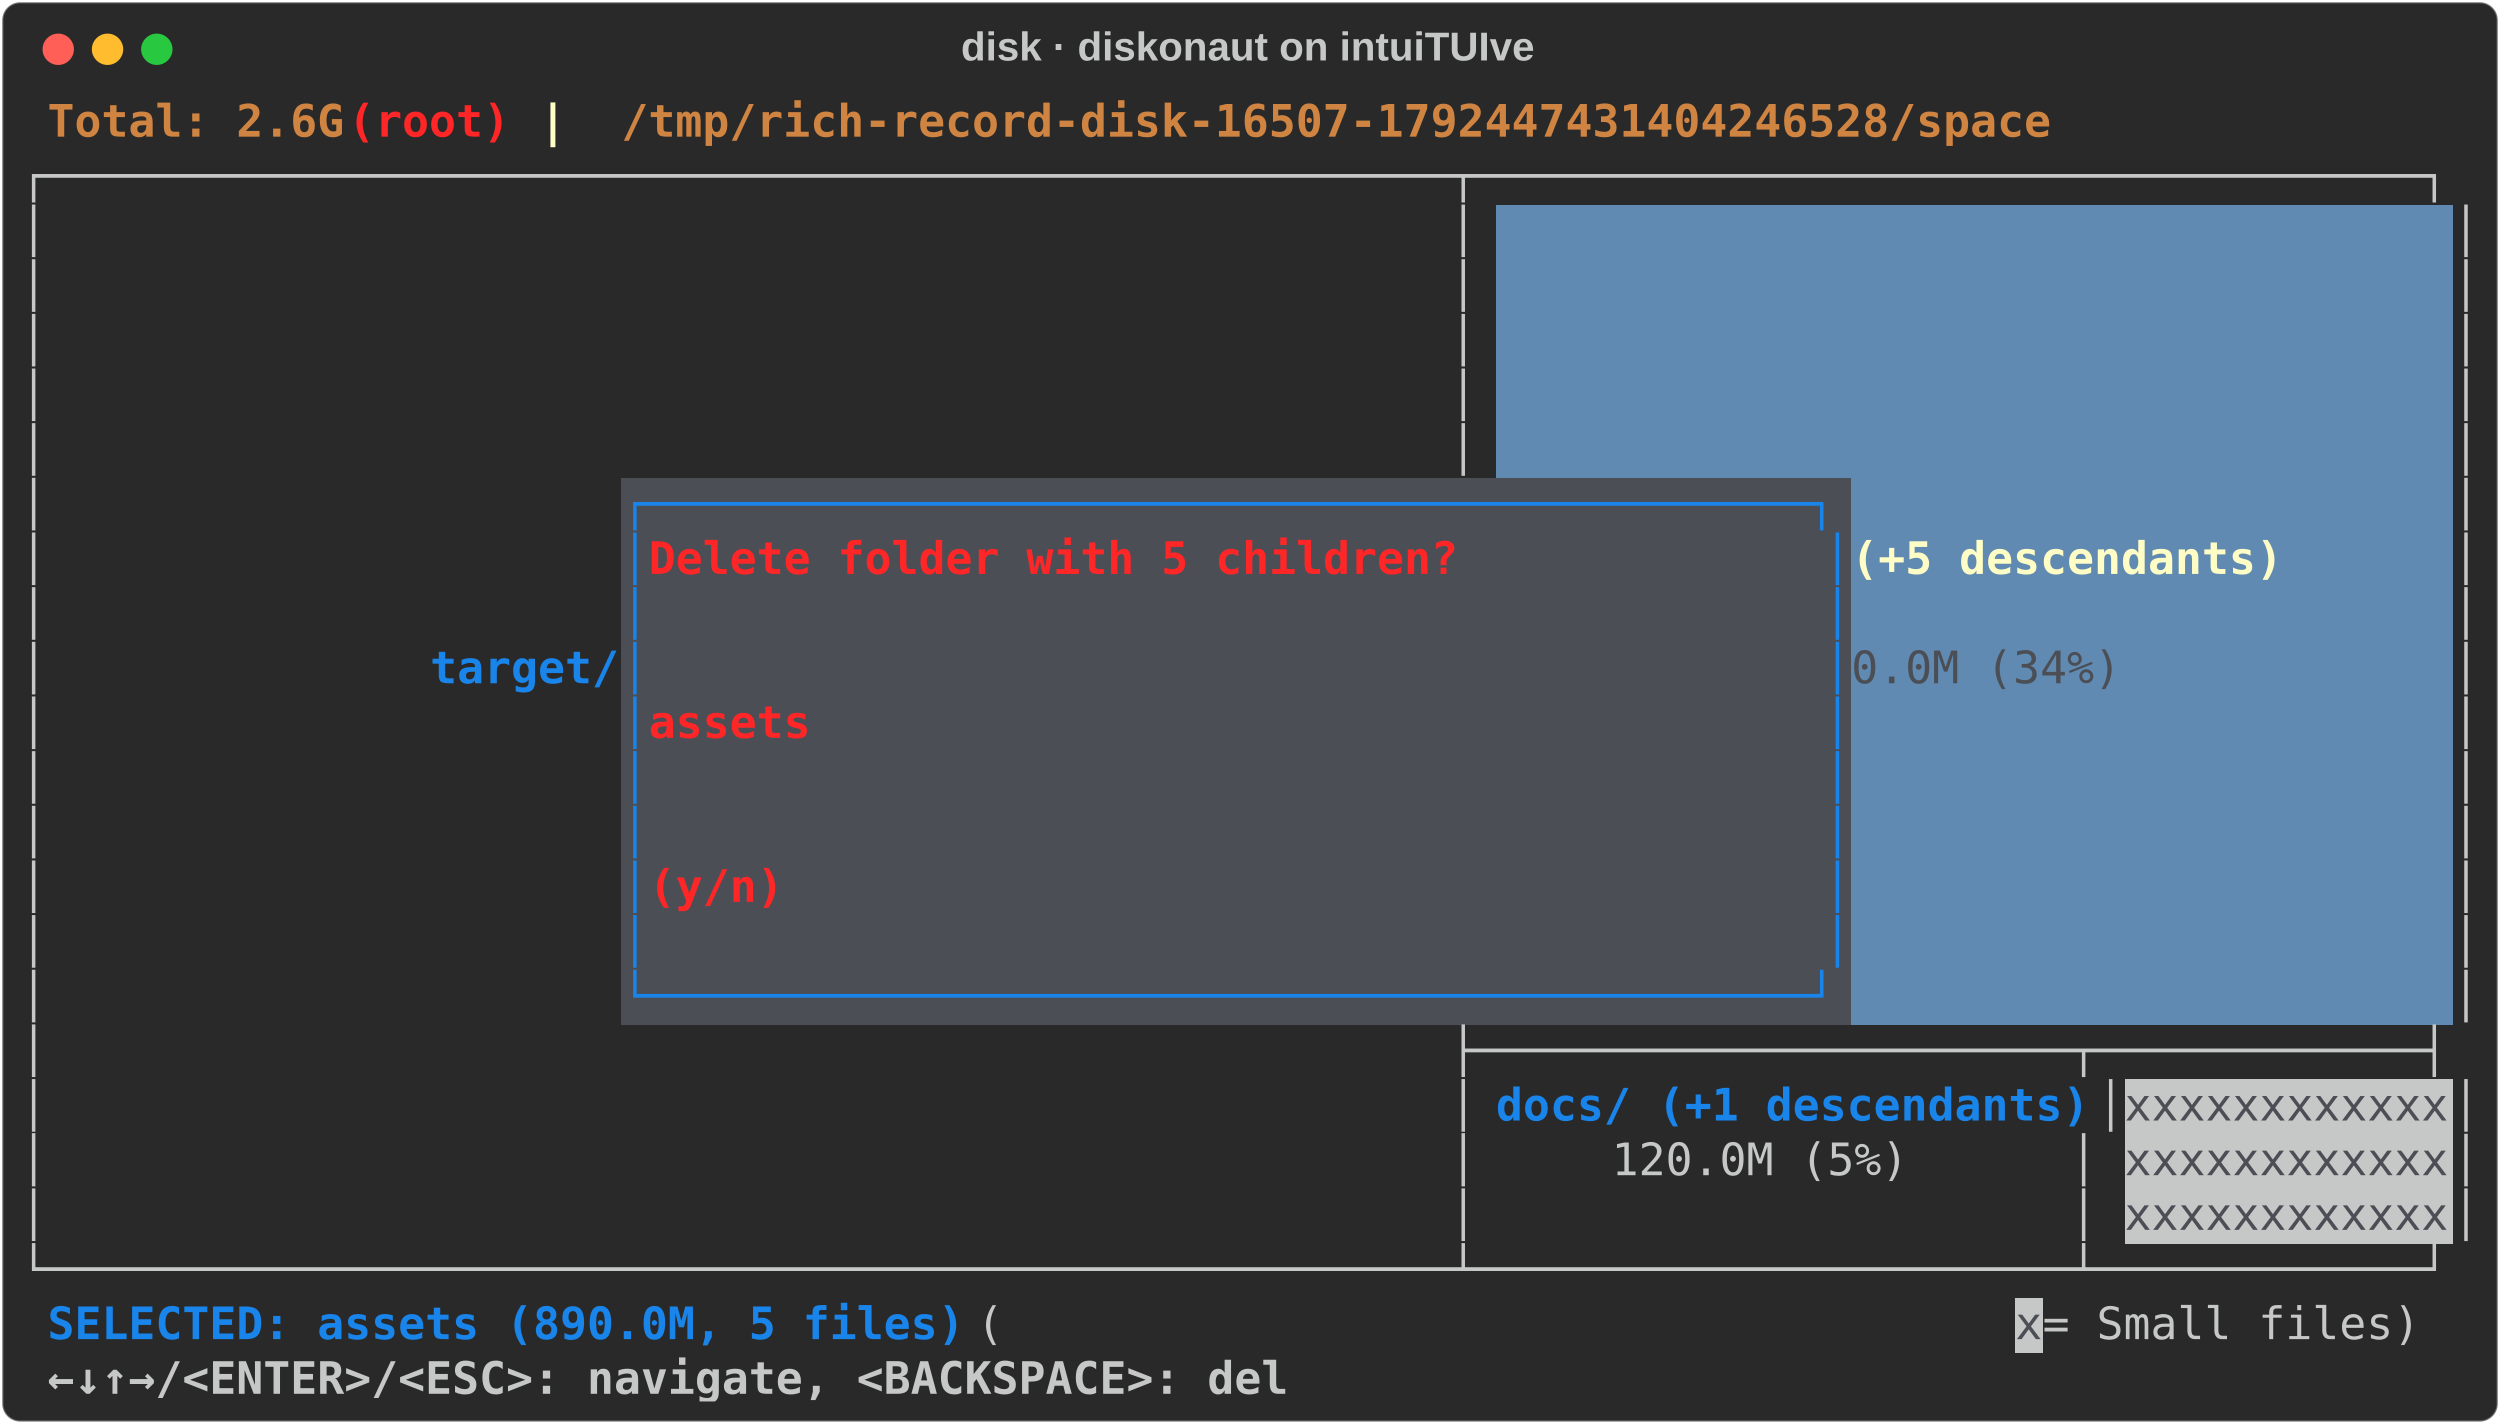
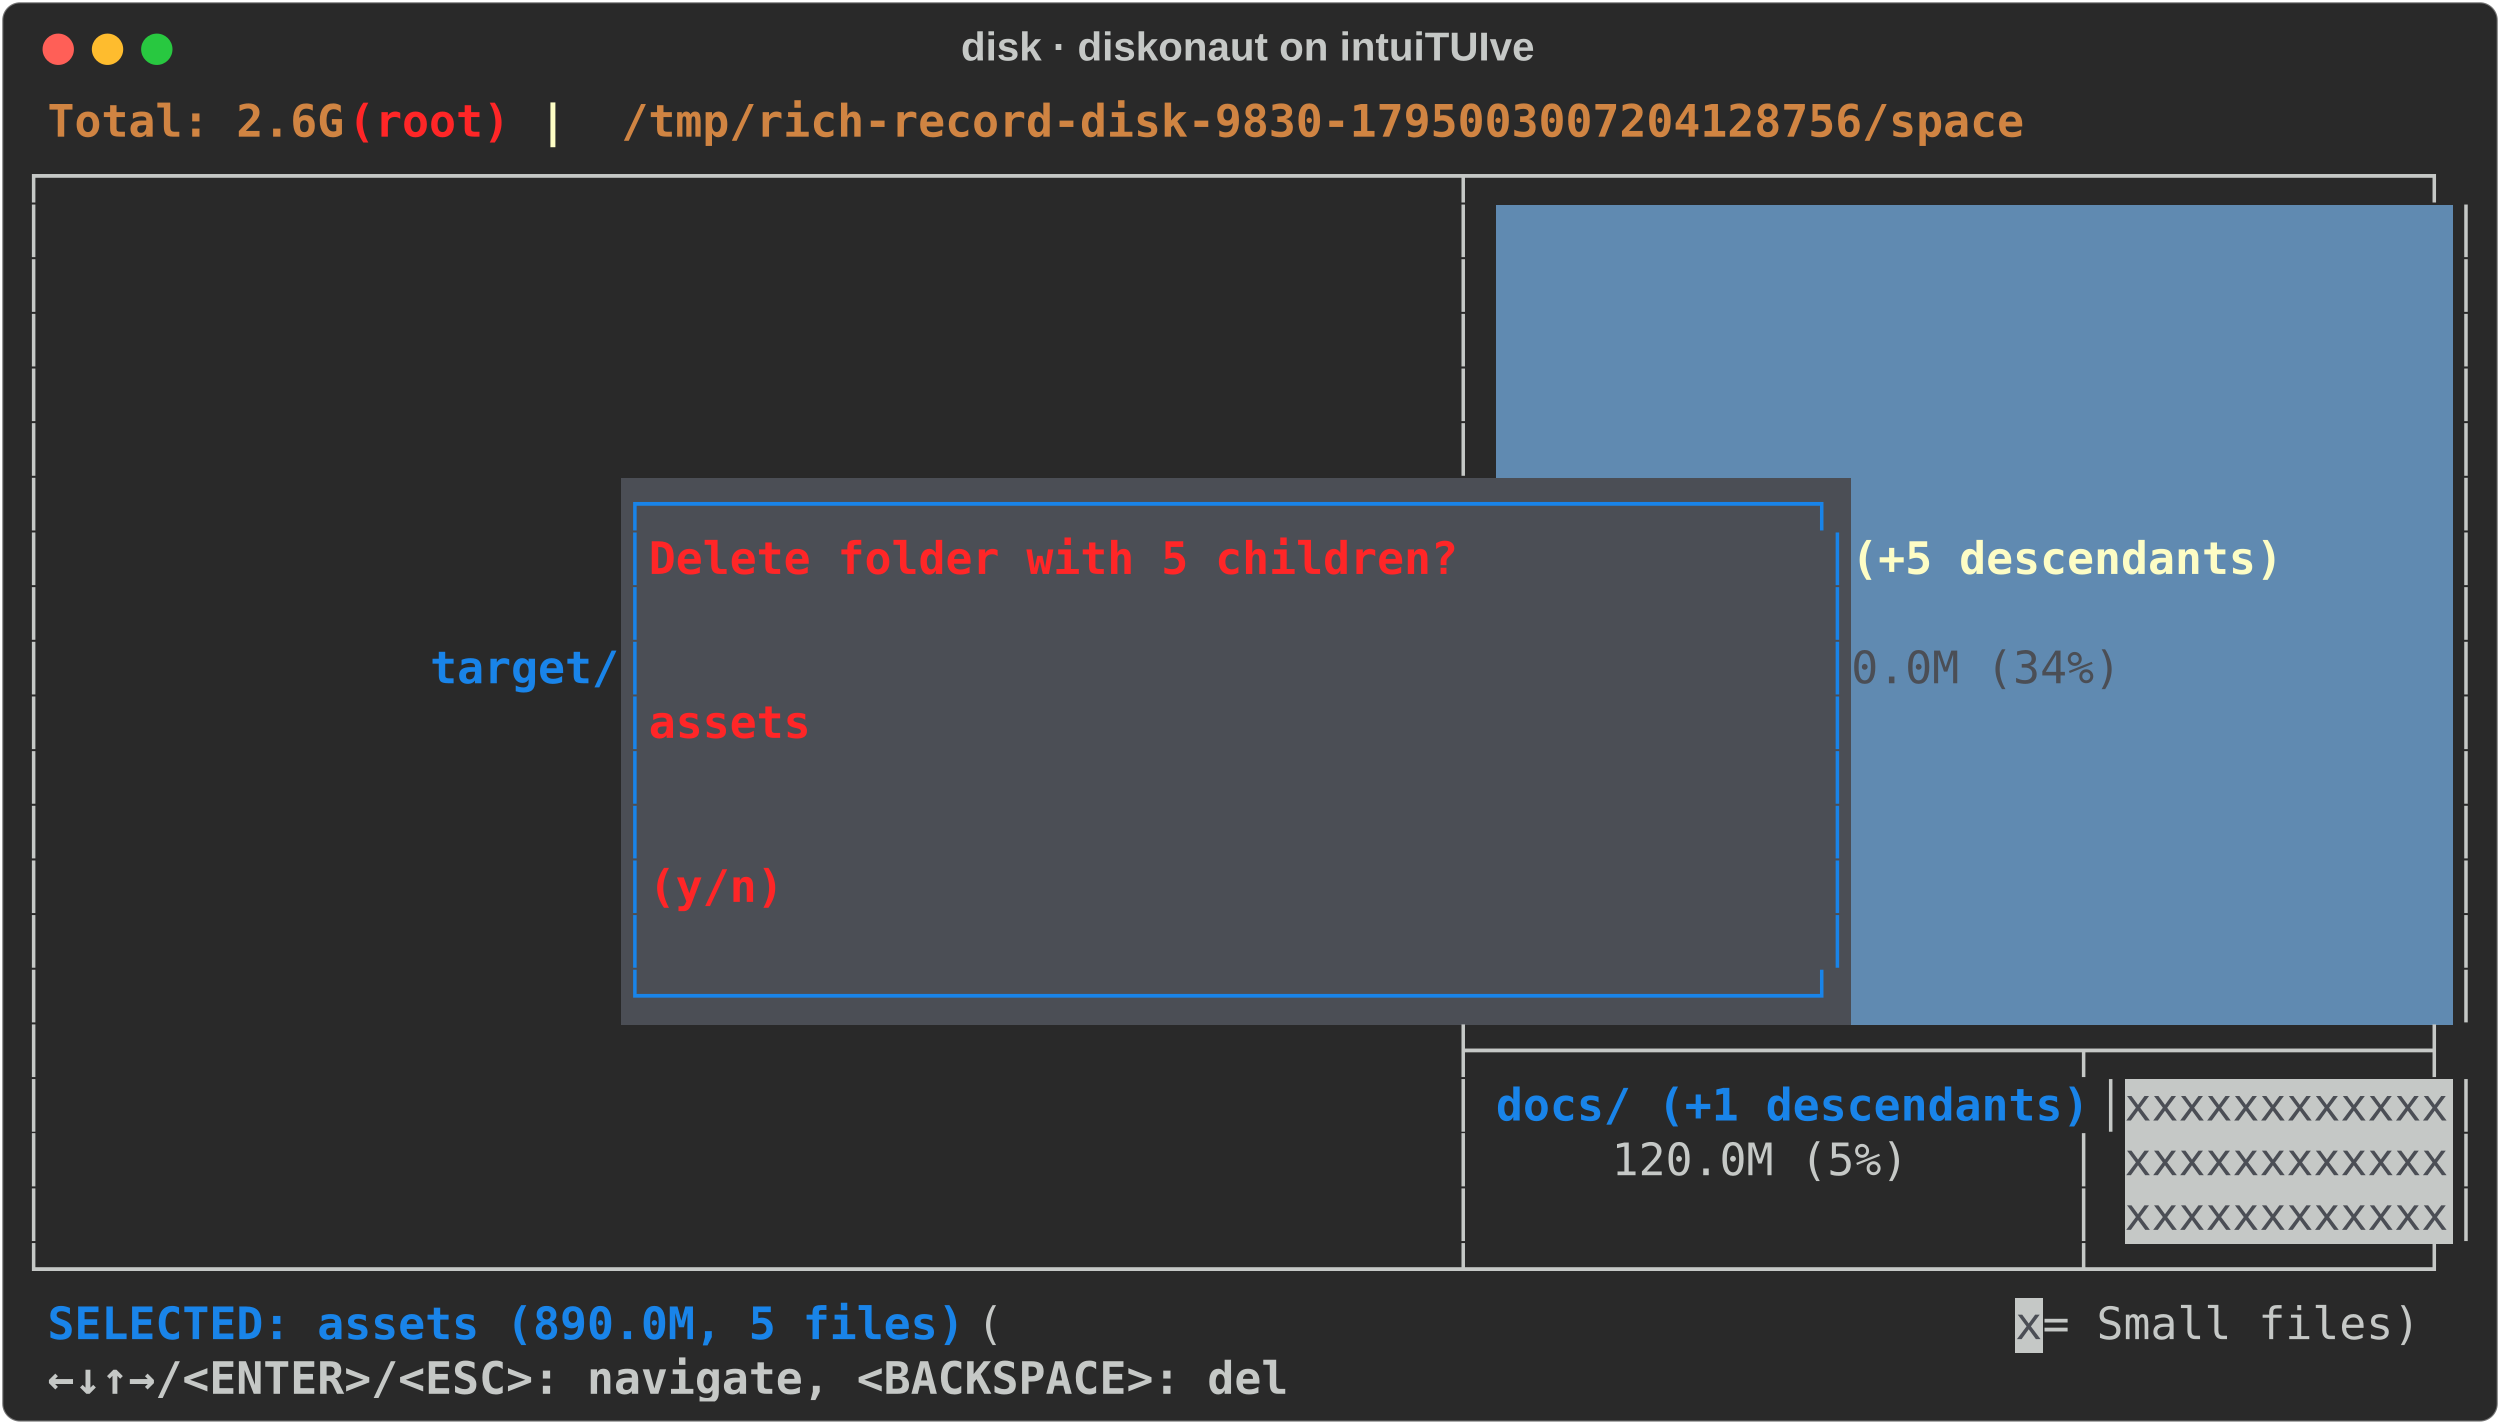
<svg xmlns="http://www.w3.org/2000/svg" class="rich-terminal" viewBox="0 0 1116 635.6">
  <style>

    @font-face {
        font-family: "Fira Code";
        src: local("FiraCode-Regular"),
                url("https://cdnjs.cloudflare.com/ajax/libs/firacode/6.2.0/woff2/FiraCode-Regular.woff2") format("woff2"),
                url("https://cdnjs.cloudflare.com/ajax/libs/firacode/6.2.0/woff/FiraCode-Regular.woff") format("woff");
        font-style: normal;
        font-weight: 400;
    }
    @font-face {
        font-family: "Fira Code";
        src: local("FiraCode-Bold"),
                url("https://cdnjs.cloudflare.com/ajax/libs/firacode/6.2.0/woff2/FiraCode-Bold.woff2") format("woff2"),
                url("https://cdnjs.cloudflare.com/ajax/libs/firacode/6.2.0/woff/FiraCode-Bold.woff") format("woff");
        font-style: bold;
        font-weight: 700;
    }

    .rich-record-matrix {
        font-family: Fira Code, monospace;
        font-size: 20px;
        line-height: 24.4px;
        font-variant-east-asian: full-width;
    }

    .rich-record-title {
        font-size: 18px;
        font-weight: bold;
        font-family: arial;
    }

    .rich-record-r1 { fill: #c5c8c6 }
.rich-record-r2 { fill: #d08442;font-weight: bold }
.rich-record-r3 { fill: #ff2627;font-weight: bold }
.rich-record-r4 { fill: #fdfdc5;font-weight: bold }
.rich-record-r5 { fill: #1984e9;font-weight: bold }
.rich-record-r6 { fill: #4b4e55 }
.rich-record-r7 { fill: #c5c8c6;font-weight: bold }
    </style>
  <defs>
    <clipPath id="rich-record-clip-terminal">
      <rect x="0" y="0" width="1097.0" height="584.6" />
    </clipPath>
    <clipPath id="rich-record-line-0">
      <rect x="0" y="1.5" width="1098" height="24.65" />
    </clipPath>
    <clipPath id="rich-record-line-1">
      <rect x="0" y="25.9" width="1098" height="24.65" />
    </clipPath>
    <clipPath id="rich-record-line-2">
      <rect x="0" y="50.3" width="1098" height="24.65" />
    </clipPath>
    <clipPath id="rich-record-line-3">
      <rect x="0" y="74.7" width="1098" height="24.65" />
    </clipPath>
    <clipPath id="rich-record-line-4">
      <rect x="0" y="99.1" width="1098" height="24.65" />
    </clipPath>
    <clipPath id="rich-record-line-5">
      <rect x="0" y="123.5" width="1098" height="24.65" />
    </clipPath>
    <clipPath id="rich-record-line-6">
      <rect x="0" y="147.9" width="1098" height="24.65" />
    </clipPath>
    <clipPath id="rich-record-line-7">
      <rect x="0" y="172.3" width="1098" height="24.65" />
    </clipPath>
    <clipPath id="rich-record-line-8">
      <rect x="0" y="196.7" width="1098" height="24.65" />
    </clipPath>
    <clipPath id="rich-record-line-9">
      <rect x="0" y="221.1" width="1098" height="24.65" />
    </clipPath>
    <clipPath id="rich-record-line-10">
      <rect x="0" y="245.5" width="1098" height="24.65" />
    </clipPath>
    <clipPath id="rich-record-line-11">
      <rect x="0" y="269.9" width="1098" height="24.65" />
    </clipPath>
    <clipPath id="rich-record-line-12">
      <rect x="0" y="294.3" width="1098" height="24.65" />
    </clipPath>
    <clipPath id="rich-record-line-13">
      <rect x="0" y="318.7" width="1098" height="24.65" />
    </clipPath>
    <clipPath id="rich-record-line-14">
      <rect x="0" y="343.1" width="1098" height="24.65" />
    </clipPath>
    <clipPath id="rich-record-line-15">
      <rect x="0" y="367.5" width="1098" height="24.65" />
    </clipPath>
    <clipPath id="rich-record-line-16">
      <rect x="0" y="391.9" width="1098" height="24.65" />
    </clipPath>
    <clipPath id="rich-record-line-17">
      <rect x="0" y="416.3" width="1098" height="24.65" />
    </clipPath>
    <clipPath id="rich-record-line-18">
      <rect x="0" y="440.7" width="1098" height="24.65" />
    </clipPath>
    <clipPath id="rich-record-line-19">
      <rect x="0" y="465.1" width="1098" height="24.65" />
    </clipPath>
    <clipPath id="rich-record-line-20">
      <rect x="0" y="489.5" width="1098" height="24.65" />
    </clipPath>
    <clipPath id="rich-record-line-21">
      <rect x="0" y="513.9" width="1098" height="24.65" />
    </clipPath>
    <clipPath id="rich-record-line-22">
      <rect x="0" y="538.3" width="1098" height="24.65" />
    </clipPath>
  </defs>
  <rect fill="#292929" stroke="rgba(255,255,255,0.35)" stroke-width="1" x="1" y="1" width="1114" height="633.6" rx="8" />
  <text class="rich-record-title" fill="#c5c8c6" text-anchor="middle" x="557" y="27">disk · diskonaut on intuiTUIve</text>
  <g transform="translate(26,22)">
    <circle cx="0" cy="0" r="7" fill="#ff5f57" />
    <circle cx="22" cy="0" r="7" fill="#febc2e" />
    <circle cx="44" cy="0" r="7" fill="#28c840" />
  </g>
  <g transform="translate(9, 41)" clip-path="url(#rich-record-clip-terminal)">
    <rect fill="#608ab1" x="658.8" y="50.3" width="427" height="24.65" shape-rendering="crispEdges" />
    <rect fill="#608ab1" x="658.8" y="74.7" width="427" height="24.65" shape-rendering="crispEdges" />
    <rect fill="#608ab1" x="658.8" y="99.1" width="427" height="24.65" shape-rendering="crispEdges" />
    <rect fill="#608ab1" x="658.8" y="123.5" width="427" height="24.65" shape-rendering="crispEdges" />
    <rect fill="#608ab1" x="658.8" y="147.9" width="427" height="24.65" shape-rendering="crispEdges" />
    <rect fill="#4b4e55" x="268.4" y="172.3" width="549" height="24.65" shape-rendering="crispEdges" />
    <rect fill="#608ab1" x="817.4" y="172.3" width="268.4" height="24.65" shape-rendering="crispEdges" />
    <rect fill="#4b4e55" x="268.4" y="196.7" width="12.2" height="24.65" shape-rendering="crispEdges" />
    <rect fill="#4b4e55" x="280.6" y="196.7" width="524.6" height="24.65" shape-rendering="crispEdges" />
    <rect fill="#4b4e55" x="805.2" y="196.7" width="12.2" height="24.65" shape-rendering="crispEdges" />
    <rect fill="#608ab1" x="817.4" y="196.7" width="195.2" height="24.65" shape-rendering="crispEdges" />
    <rect fill="#608ab1" x="1012.6" y="196.7" width="73.2" height="24.65" shape-rendering="crispEdges" />
    <rect fill="#4b4e55" x="268.4" y="221.1" width="12.2" height="24.65" shape-rendering="crispEdges" />
    <rect fill="#4b4e55" x="280.6" y="221.1" width="524.6" height="24.65" shape-rendering="crispEdges" />
    <rect fill="#4b4e55" x="805.2" y="221.1" width="12.2" height="24.65" shape-rendering="crispEdges" />
    <rect fill="#608ab1" x="817.4" y="221.1" width="268.4" height="24.65" shape-rendering="crispEdges" />
    <rect fill="#4b4e55" x="268.4" y="245.5" width="12.2" height="24.65" shape-rendering="crispEdges" />
    <rect fill="#4b4e55" x="280.6" y="245.5" width="524.6" height="24.65" shape-rendering="crispEdges" />
    <rect fill="#4b4e55" x="805.2" y="245.5" width="12.2" height="24.65" shape-rendering="crispEdges" />
    <rect fill="#608ab1" x="817.4" y="245.5" width="122" height="24.65" shape-rendering="crispEdges" />
    <rect fill="#608ab1" x="939.4" y="245.5" width="146.4" height="24.65" shape-rendering="crispEdges" />
    <rect fill="#4b4e55" x="268.4" y="269.9" width="12.2" height="24.65" shape-rendering="crispEdges" />
    <rect fill="#4b4e55" x="280.6" y="269.9" width="524.6" height="24.65" shape-rendering="crispEdges" />
    <rect fill="#4b4e55" x="805.2" y="269.9" width="12.2" height="24.65" shape-rendering="crispEdges" />
    <rect fill="#608ab1" x="817.4" y="269.9" width="268.4" height="24.65" shape-rendering="crispEdges" />
    <rect fill="#4b4e55" x="268.4" y="294.3" width="12.2" height="24.65" shape-rendering="crispEdges" />
    <rect fill="#4b4e55" x="280.6" y="294.3" width="524.6" height="24.65" shape-rendering="crispEdges" />
    <rect fill="#4b4e55" x="805.2" y="294.3" width="12.2" height="24.65" shape-rendering="crispEdges" />
    <rect fill="#608ab1" x="817.4" y="294.3" width="268.4" height="24.65" shape-rendering="crispEdges" />
    <rect fill="#4b4e55" x="268.4" y="318.7" width="12.2" height="24.65" shape-rendering="crispEdges" />
    <rect fill="#4b4e55" x="280.6" y="318.7" width="524.6" height="24.65" shape-rendering="crispEdges" />
    <rect fill="#4b4e55" x="805.2" y="318.7" width="12.2" height="24.65" shape-rendering="crispEdges" />
    <rect fill="#608ab1" x="817.4" y="318.7" width="268.4" height="24.65" shape-rendering="crispEdges" />
    <rect fill="#4b4e55" x="268.4" y="343.1" width="12.2" height="24.65" shape-rendering="crispEdges" />
    <rect fill="#4b4e55" x="280.6" y="343.1" width="524.6" height="24.65" shape-rendering="crispEdges" />
    <rect fill="#4b4e55" x="805.2" y="343.1" width="12.2" height="24.65" shape-rendering="crispEdges" />
    <rect fill="#608ab1" x="817.4" y="343.1" width="268.4" height="24.65" shape-rendering="crispEdges" />
    <rect fill="#4b4e55" x="268.4" y="367.5" width="12.2" height="24.65" shape-rendering="crispEdges" />
    <rect fill="#4b4e55" x="280.6" y="367.5" width="524.6" height="24.65" shape-rendering="crispEdges" />
    <rect fill="#4b4e55" x="805.2" y="367.5" width="12.2" height="24.65" shape-rendering="crispEdges" />
    <rect fill="#608ab1" x="817.4" y="367.5" width="268.4" height="24.65" shape-rendering="crispEdges" />
    <rect fill="#4b4e55" x="268.4" y="391.9" width="549" height="24.65" shape-rendering="crispEdges" />
    <rect fill="#608ab1" x="817.4" y="391.9" width="268.4" height="24.65" shape-rendering="crispEdges" />
    <rect fill="#c5c8c6" x="939.4" y="440.7" width="146.4" height="24.65" shape-rendering="crispEdges" />
    <rect fill="#c5c8c6" x="939.4" y="465.1" width="146.4" height="24.65" shape-rendering="crispEdges" />
    <rect fill="#c5c8c6" x="939.4" y="489.5" width="146.4" height="24.65" shape-rendering="crispEdges" />
    <rect fill="#c5c8c6" x="890.6" y="538.3" width="12.2" height="24.65" shape-rendering="crispEdges" />
    <g class="rich-record-matrix">
      <text class="rich-record-r2" x="12.2" y="20" textLength="134.2" clip-path="url(#rich-record-line-0)">Total: 2.6G</text>
      <text class="rich-record-r3" x="146.4" y="20" textLength="85.4" clip-path="url(#rich-record-line-0)"> (root)</text>
      <text class="rich-record-r4" x="231.8" y="20" textLength="36.6" clip-path="url(#rich-record-line-0)"> | </text>
-       <text class="rich-record-r2" x="268.4" y="20" textLength="646.6" clip-path="url(#rich-record-line-0)">/tmp/rich-record-disk-16507-1792447431404246528/space</text>
+       <text class="rich-record-r2" x="268.4" y="20" textLength="634.4" clip-path="url(#rich-record-line-0)">/tmp/rich-record-disk-9830-1795003007204128756/space</text>
      <text class="rich-record-r1" x="1098" y="20" textLength="12.2" clip-path="url(#rich-record-line-0)">
</text>
      <text class="rich-record-r1" x="0" y="44.4" textLength="1098" clip-path="url(#rich-record-line-1)">┌────────────────────────────────────────────────────┬───────────────────────────────────┐</text>
      <text class="rich-record-r1" x="1098" y="44.4" textLength="12.2" clip-path="url(#rich-record-line-1)">
</text>
      <text class="rich-record-r1" x="0" y="68.8" textLength="658.8" clip-path="url(#rich-record-line-2)">│                                                    │</text>
      <text class="rich-record-r1" x="1085.8" y="68.8" textLength="12.2" clip-path="url(#rich-record-line-2)">│</text>
      <text class="rich-record-r1" x="1098" y="68.8" textLength="12.2" clip-path="url(#rich-record-line-2)">
</text>
      <text class="rich-record-r1" x="0" y="93.2" textLength="658.8" clip-path="url(#rich-record-line-3)">│                                                    │</text>
      <text class="rich-record-r1" x="1085.8" y="93.2" textLength="12.2" clip-path="url(#rich-record-line-3)">│</text>
      <text class="rich-record-r1" x="1098" y="93.2" textLength="12.2" clip-path="url(#rich-record-line-3)">
</text>
      <text class="rich-record-r1" x="0" y="117.6" textLength="658.8" clip-path="url(#rich-record-line-4)">│                                                    │</text>
      <text class="rich-record-r1" x="1085.8" y="117.6" textLength="12.2" clip-path="url(#rich-record-line-4)">│</text>
      <text class="rich-record-r1" x="1098" y="117.6" textLength="12.2" clip-path="url(#rich-record-line-4)">
</text>
      <text class="rich-record-r1" x="0" y="142" textLength="658.8" clip-path="url(#rich-record-line-5)">│                                                    │</text>
      <text class="rich-record-r1" x="1085.8" y="142" textLength="12.2" clip-path="url(#rich-record-line-5)">│</text>
      <text class="rich-record-r1" x="1098" y="142" textLength="12.2" clip-path="url(#rich-record-line-5)">
</text>
      <text class="rich-record-r1" x="0" y="166.4" textLength="658.8" clip-path="url(#rich-record-line-6)">│                                                    │</text>
      <text class="rich-record-r1" x="1085.8" y="166.4" textLength="12.2" clip-path="url(#rich-record-line-6)">│</text>
      <text class="rich-record-r1" x="1098" y="166.4" textLength="12.2" clip-path="url(#rich-record-line-6)">
</text>
      <text class="rich-record-r1" x="0" y="190.8" textLength="268.4" clip-path="url(#rich-record-line-7)">│                     </text>
      <text class="rich-record-r5" x="268.4" y="190.8" textLength="549" clip-path="url(#rich-record-line-7)">┌───────────────────────────────────────────┐</text>
      <text class="rich-record-r1" x="1085.8" y="190.8" textLength="12.2" clip-path="url(#rich-record-line-7)">│</text>
      <text class="rich-record-r1" x="1098" y="190.8" textLength="12.2" clip-path="url(#rich-record-line-7)">
</text>
      <text class="rich-record-r1" x="0" y="215.2" textLength="268.4" clip-path="url(#rich-record-line-8)">│                     </text>
      <text class="rich-record-r5" x="268.4" y="215.2" textLength="12.2" clip-path="url(#rich-record-line-8)">│</text>
      <text class="rich-record-r3" x="280.6" y="215.2" textLength="524.6" clip-path="url(#rich-record-line-8)">      Delete folder with 5 children?       </text>
      <text class="rich-record-r5" x="805.2" y="215.2" textLength="12.2" clip-path="url(#rich-record-line-8)">│</text>
      <text class="rich-record-r4" x="817.4" y="215.2" textLength="195.2" clip-path="url(#rich-record-line-8)">(+5 descendants)</text>
      <text class="rich-record-r1" x="1085.8" y="215.2" textLength="12.2" clip-path="url(#rich-record-line-8)">│</text>
      <text class="rich-record-r1" x="1098" y="215.2" textLength="12.2" clip-path="url(#rich-record-line-8)">
</text>
      <text class="rich-record-r1" x="0" y="239.6" textLength="268.4" clip-path="url(#rich-record-line-9)">│                     </text>
      <text class="rich-record-r5" x="268.4" y="239.6" textLength="12.2" clip-path="url(#rich-record-line-9)">│</text>
      <text class="rich-record-r5" x="805.2" y="239.6" textLength="12.2" clip-path="url(#rich-record-line-9)">│</text>
      <text class="rich-record-r1" x="1085.8" y="239.6" textLength="12.2" clip-path="url(#rich-record-line-9)">│</text>
      <text class="rich-record-r1" x="1098" y="239.6" textLength="12.2" clip-path="url(#rich-record-line-9)">
</text>
      <text class="rich-record-r1" x="0" y="264" textLength="183" clip-path="url(#rich-record-line-10)">│              </text>
      <text class="rich-record-r5" x="183" y="264" textLength="85.4" clip-path="url(#rich-record-line-10)">target/</text>
      <text class="rich-record-r5" x="268.4" y="264" textLength="12.2" clip-path="url(#rich-record-line-10)">│</text>
      <text class="rich-record-r5" x="805.2" y="264" textLength="12.2" clip-path="url(#rich-record-line-10)">│</text>
      <text class="rich-record-r6" x="817.4" y="264" textLength="122" clip-path="url(#rich-record-line-10)">0.0M (34%)</text>
      <text class="rich-record-r1" x="1085.8" y="264" textLength="12.2" clip-path="url(#rich-record-line-10)">│</text>
      <text class="rich-record-r1" x="1098" y="264" textLength="12.2" clip-path="url(#rich-record-line-10)">
</text>
      <text class="rich-record-r1" x="0" y="288.4" textLength="268.4" clip-path="url(#rich-record-line-11)">│                     </text>
      <text class="rich-record-r5" x="268.4" y="288.4" textLength="12.2" clip-path="url(#rich-record-line-11)">│</text>
      <text class="rich-record-r3" x="280.6" y="288.4" textLength="524.6" clip-path="url(#rich-record-line-11)">                  assets                   </text>
      <text class="rich-record-r5" x="805.2" y="288.4" textLength="12.2" clip-path="url(#rich-record-line-11)">│</text>
      <text class="rich-record-r1" x="1085.8" y="288.4" textLength="12.2" clip-path="url(#rich-record-line-11)">│</text>
      <text class="rich-record-r1" x="1098" y="288.4" textLength="12.2" clip-path="url(#rich-record-line-11)">
</text>
      <text class="rich-record-r1" x="0" y="312.8" textLength="268.4" clip-path="url(#rich-record-line-12)">│                     </text>
      <text class="rich-record-r5" x="268.4" y="312.8" textLength="12.2" clip-path="url(#rich-record-line-12)">│</text>
      <text class="rich-record-r5" x="805.2" y="312.8" textLength="12.2" clip-path="url(#rich-record-line-12)">│</text>
      <text class="rich-record-r1" x="1085.8" y="312.8" textLength="12.2" clip-path="url(#rich-record-line-12)">│</text>
      <text class="rich-record-r1" x="1098" y="312.8" textLength="12.2" clip-path="url(#rich-record-line-12)">
</text>
      <text class="rich-record-r1" x="0" y="337.2" textLength="268.4" clip-path="url(#rich-record-line-13)">│                     </text>
      <text class="rich-record-r5" x="268.4" y="337.2" textLength="12.2" clip-path="url(#rich-record-line-13)">│</text>
      <text class="rich-record-r5" x="805.2" y="337.2" textLength="12.2" clip-path="url(#rich-record-line-13)">│</text>
      <text class="rich-record-r1" x="1085.8" y="337.2" textLength="12.2" clip-path="url(#rich-record-line-13)">│</text>
      <text class="rich-record-r1" x="1098" y="337.2" textLength="12.2" clip-path="url(#rich-record-line-13)">
</text>
      <text class="rich-record-r1" x="0" y="361.6" textLength="268.4" clip-path="url(#rich-record-line-14)">│                     </text>
      <text class="rich-record-r5" x="268.4" y="361.6" textLength="12.2" clip-path="url(#rich-record-line-14)">│</text>
      <text class="rich-record-r3" x="280.6" y="361.6" textLength="524.6" clip-path="url(#rich-record-line-14)">                   (y/n)                   </text>
      <text class="rich-record-r5" x="805.2" y="361.6" textLength="12.2" clip-path="url(#rich-record-line-14)">│</text>
      <text class="rich-record-r1" x="1085.8" y="361.6" textLength="12.2" clip-path="url(#rich-record-line-14)">│</text>
      <text class="rich-record-r1" x="1098" y="361.6" textLength="12.2" clip-path="url(#rich-record-line-14)">
</text>
      <text class="rich-record-r1" x="0" y="386" textLength="268.4" clip-path="url(#rich-record-line-15)">│                     </text>
      <text class="rich-record-r5" x="268.4" y="386" textLength="12.2" clip-path="url(#rich-record-line-15)">│</text>
      <text class="rich-record-r5" x="805.2" y="386" textLength="12.2" clip-path="url(#rich-record-line-15)">│</text>
      <text class="rich-record-r1" x="1085.8" y="386" textLength="12.2" clip-path="url(#rich-record-line-15)">│</text>
      <text class="rich-record-r1" x="1098" y="386" textLength="12.2" clip-path="url(#rich-record-line-15)">
</text>
      <text class="rich-record-r1" x="0" y="410.4" textLength="268.4" clip-path="url(#rich-record-line-16)">│                     </text>
      <text class="rich-record-r5" x="268.4" y="410.4" textLength="549" clip-path="url(#rich-record-line-16)">└───────────────────────────────────────────┘</text>
      <text class="rich-record-r1" x="1085.8" y="410.4" textLength="12.2" clip-path="url(#rich-record-line-16)">│</text>
      <text class="rich-record-r1" x="1098" y="410.4" textLength="12.2" clip-path="url(#rich-record-line-16)">
</text>
      <text class="rich-record-r1" x="0" y="434.8" textLength="1098" clip-path="url(#rich-record-line-17)">│                                                    ├──────────────────────┬────────────┤</text>
      <text class="rich-record-r1" x="1098" y="434.8" textLength="12.2" clip-path="url(#rich-record-line-17)">
</text>
      <text class="rich-record-r1" x="0" y="459.2" textLength="658.8" clip-path="url(#rich-record-line-18)">│                                                    │</text>
      <text class="rich-record-r5" x="658.8" y="459.2" textLength="268.4" clip-path="url(#rich-record-line-18)">docs/ (+1 descendants)</text>
      <text class="rich-record-r1" x="927.2" y="459.2" textLength="12.2" clip-path="url(#rich-record-line-18)">│</text>
      <text class="rich-record-r6" x="939.4" y="459.2" textLength="146.4" clip-path="url(#rich-record-line-18)">xxxxxxxxxxxx</text>
      <text class="rich-record-r1" x="1085.8" y="459.2" textLength="12.2" clip-path="url(#rich-record-line-18)">│</text>
      <text class="rich-record-r1" x="1098" y="459.2" textLength="12.2" clip-path="url(#rich-record-line-18)">
</text>
      <text class="rich-record-r1" x="0" y="483.6" textLength="939.4" clip-path="url(#rich-record-line-19)">│                                                    │     120.0M (5%)      │</text>
      <text class="rich-record-r6" x="939.4" y="483.6" textLength="146.4" clip-path="url(#rich-record-line-19)">xxxxxxxxxxxx</text>
      <text class="rich-record-r1" x="1085.8" y="483.6" textLength="12.2" clip-path="url(#rich-record-line-19)">│</text>
      <text class="rich-record-r1" x="1098" y="483.6" textLength="12.2" clip-path="url(#rich-record-line-19)">
</text>
      <text class="rich-record-r1" x="0" y="508" textLength="939.4" clip-path="url(#rich-record-line-20)">│                                                    │                      │</text>
      <text class="rich-record-r6" x="939.4" y="508" textLength="146.4" clip-path="url(#rich-record-line-20)">xxxxxxxxxxxx</text>
      <text class="rich-record-r1" x="1085.8" y="508" textLength="12.2" clip-path="url(#rich-record-line-20)">│</text>
      <text class="rich-record-r1" x="1098" y="508" textLength="12.2" clip-path="url(#rich-record-line-20)">
</text>
      <text class="rich-record-r1" x="0" y="532.4" textLength="1098" clip-path="url(#rich-record-line-21)">└────────────────────────────────────────────────────┴──────────────────────┴────────────┘</text>
      <text class="rich-record-r1" x="1098" y="532.4" textLength="12.2" clip-path="url(#rich-record-line-21)">
</text>
      <text class="rich-record-r5" x="12.2" y="556.8" textLength="414.8" clip-path="url(#rich-record-line-22)">SELECTED: assets (890.0M, 5 files)</text>
      <text class="rich-record-r1" x="427" y="556.8" textLength="463.6" clip-path="url(#rich-record-line-22)">                                     (</text>
      <text class="rich-record-r6" x="890.6" y="556.8" textLength="12.2" clip-path="url(#rich-record-line-22)">x</text>
      <text class="rich-record-r1" x="902.8" y="556.8" textLength="195.2" clip-path="url(#rich-record-line-22)"> = Small files) </text>
      <text class="rich-record-r1" x="1098" y="556.8" textLength="12.2" clip-path="url(#rich-record-line-22)">
</text>
      <text class="rich-record-r7" x="12.2" y="581.2" textLength="561.2" clip-path="url(#rich-record-line-23)">←↓↑→/&lt;ENTER&gt;/&lt;ESC&gt;: navigate, &lt;BACKSPACE&gt;: del</text>
    </g>
  </g>
</svg>
